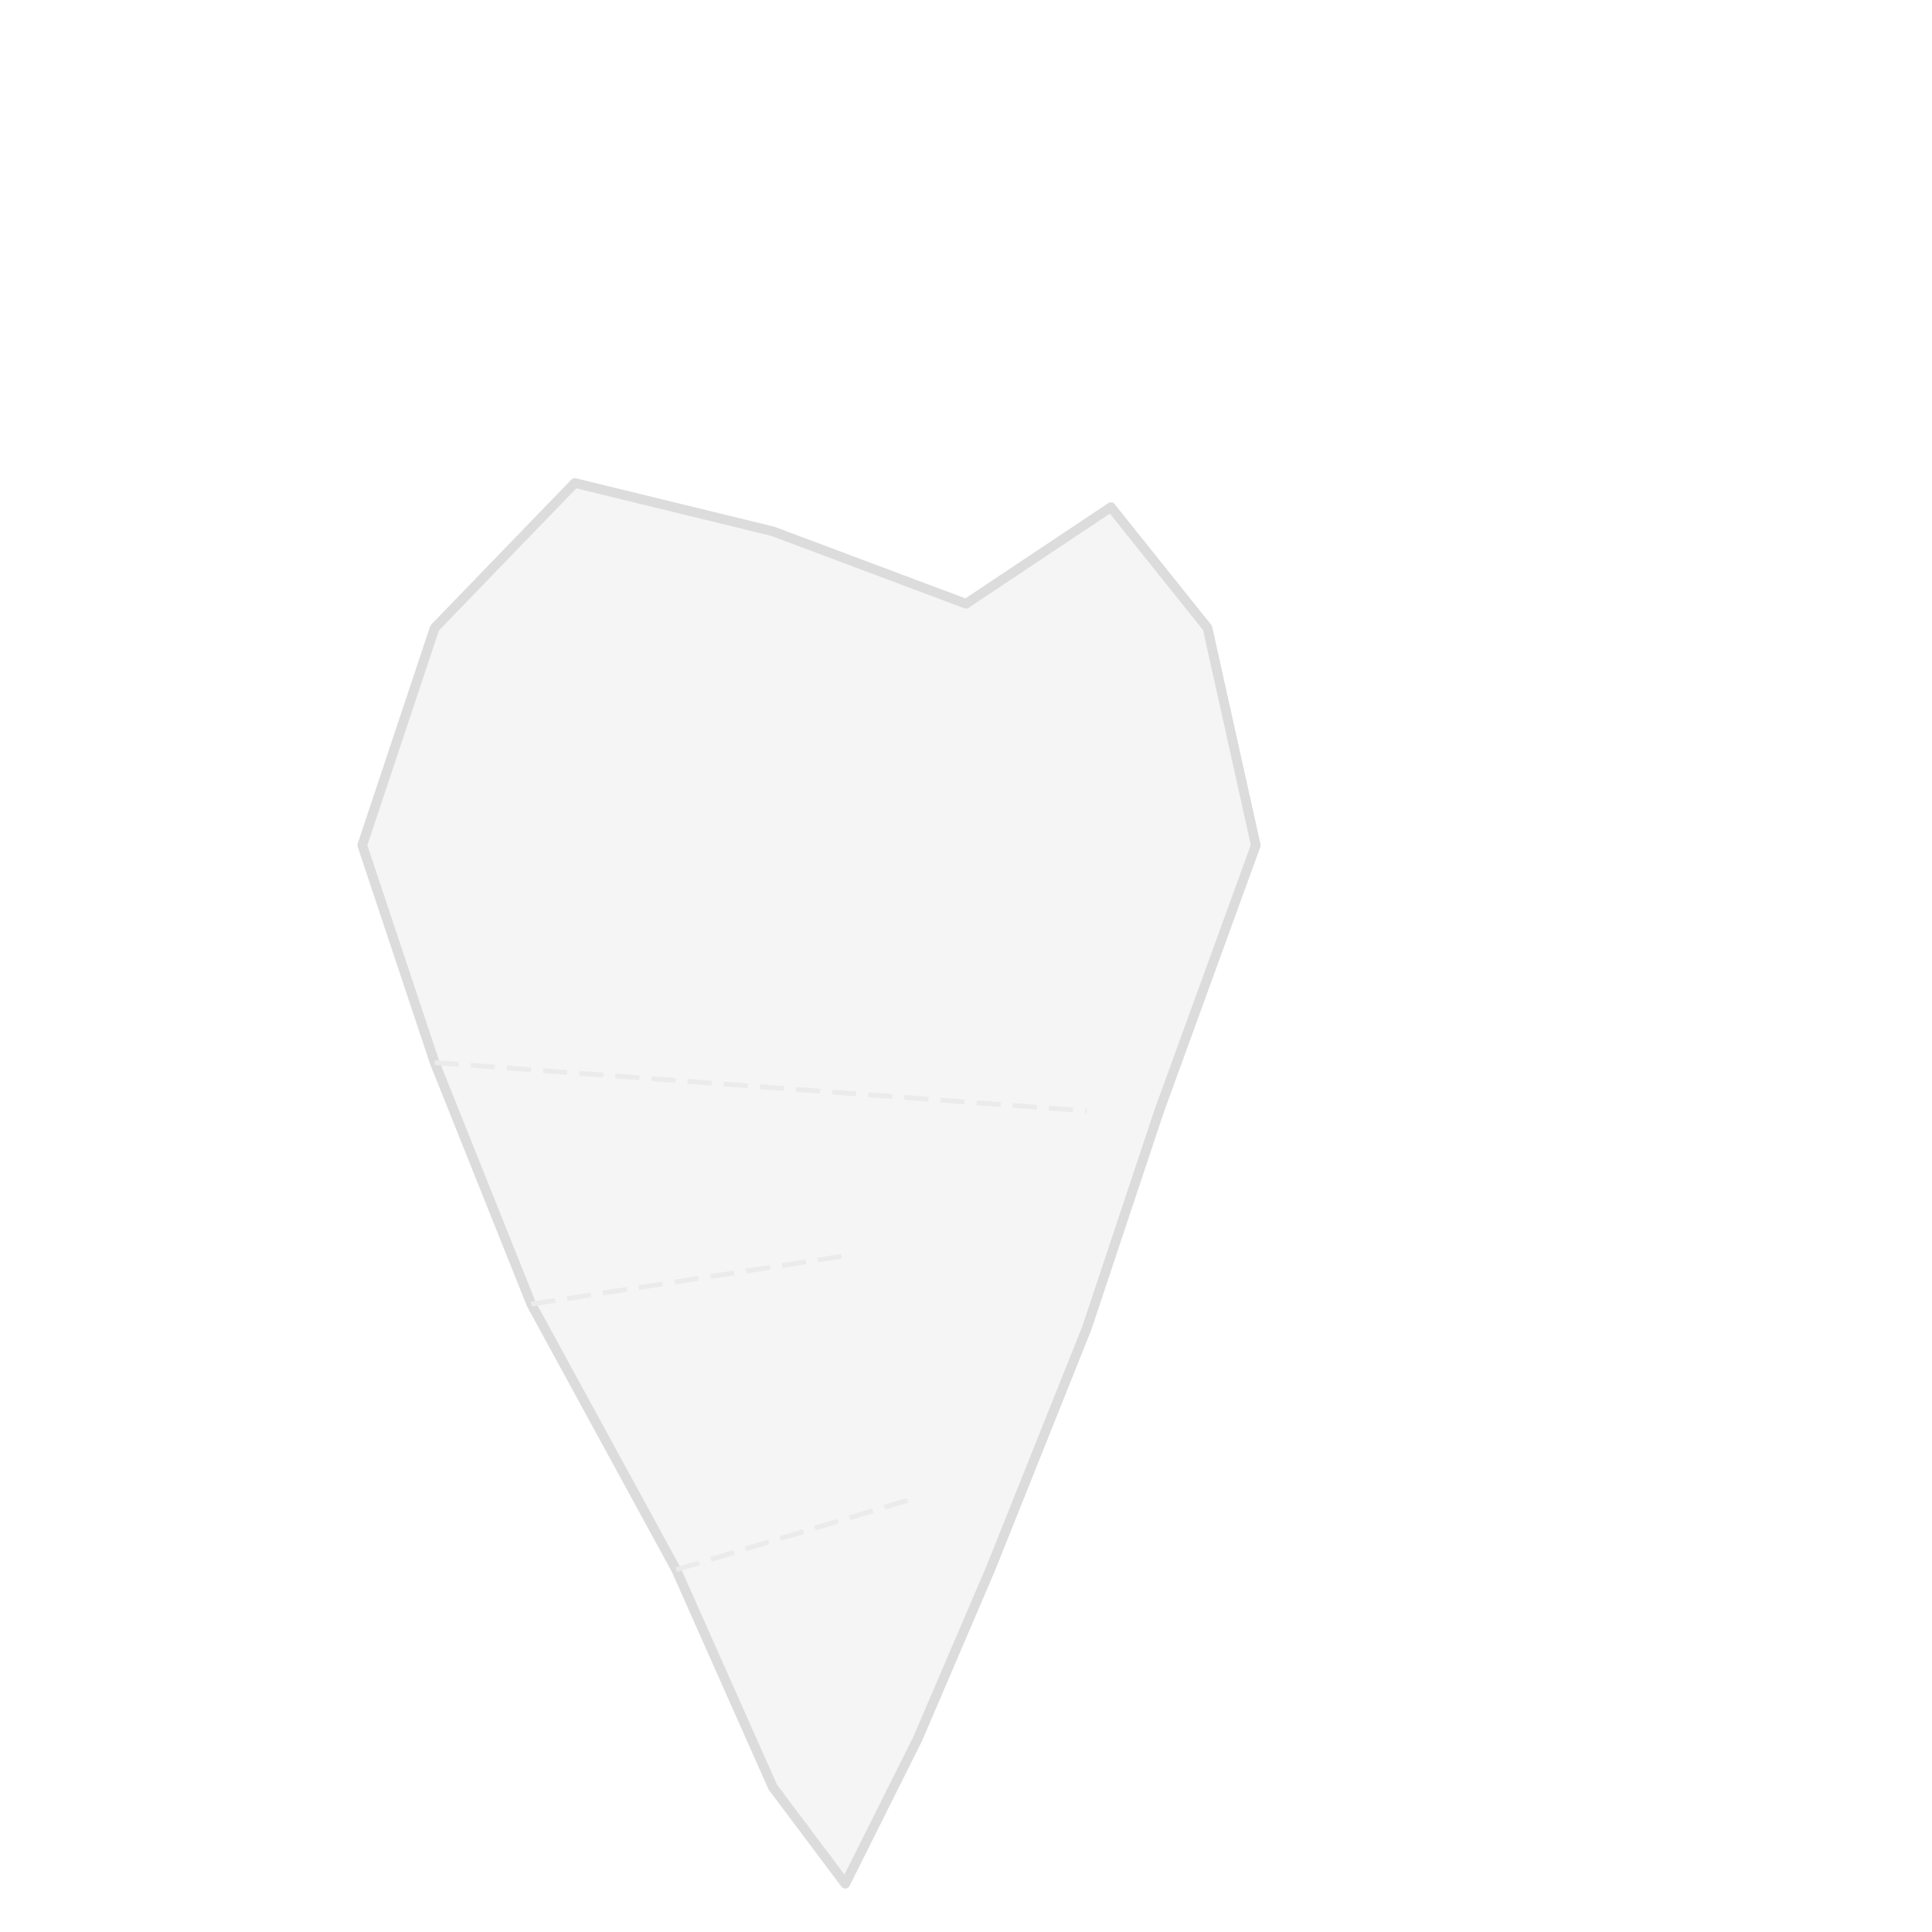
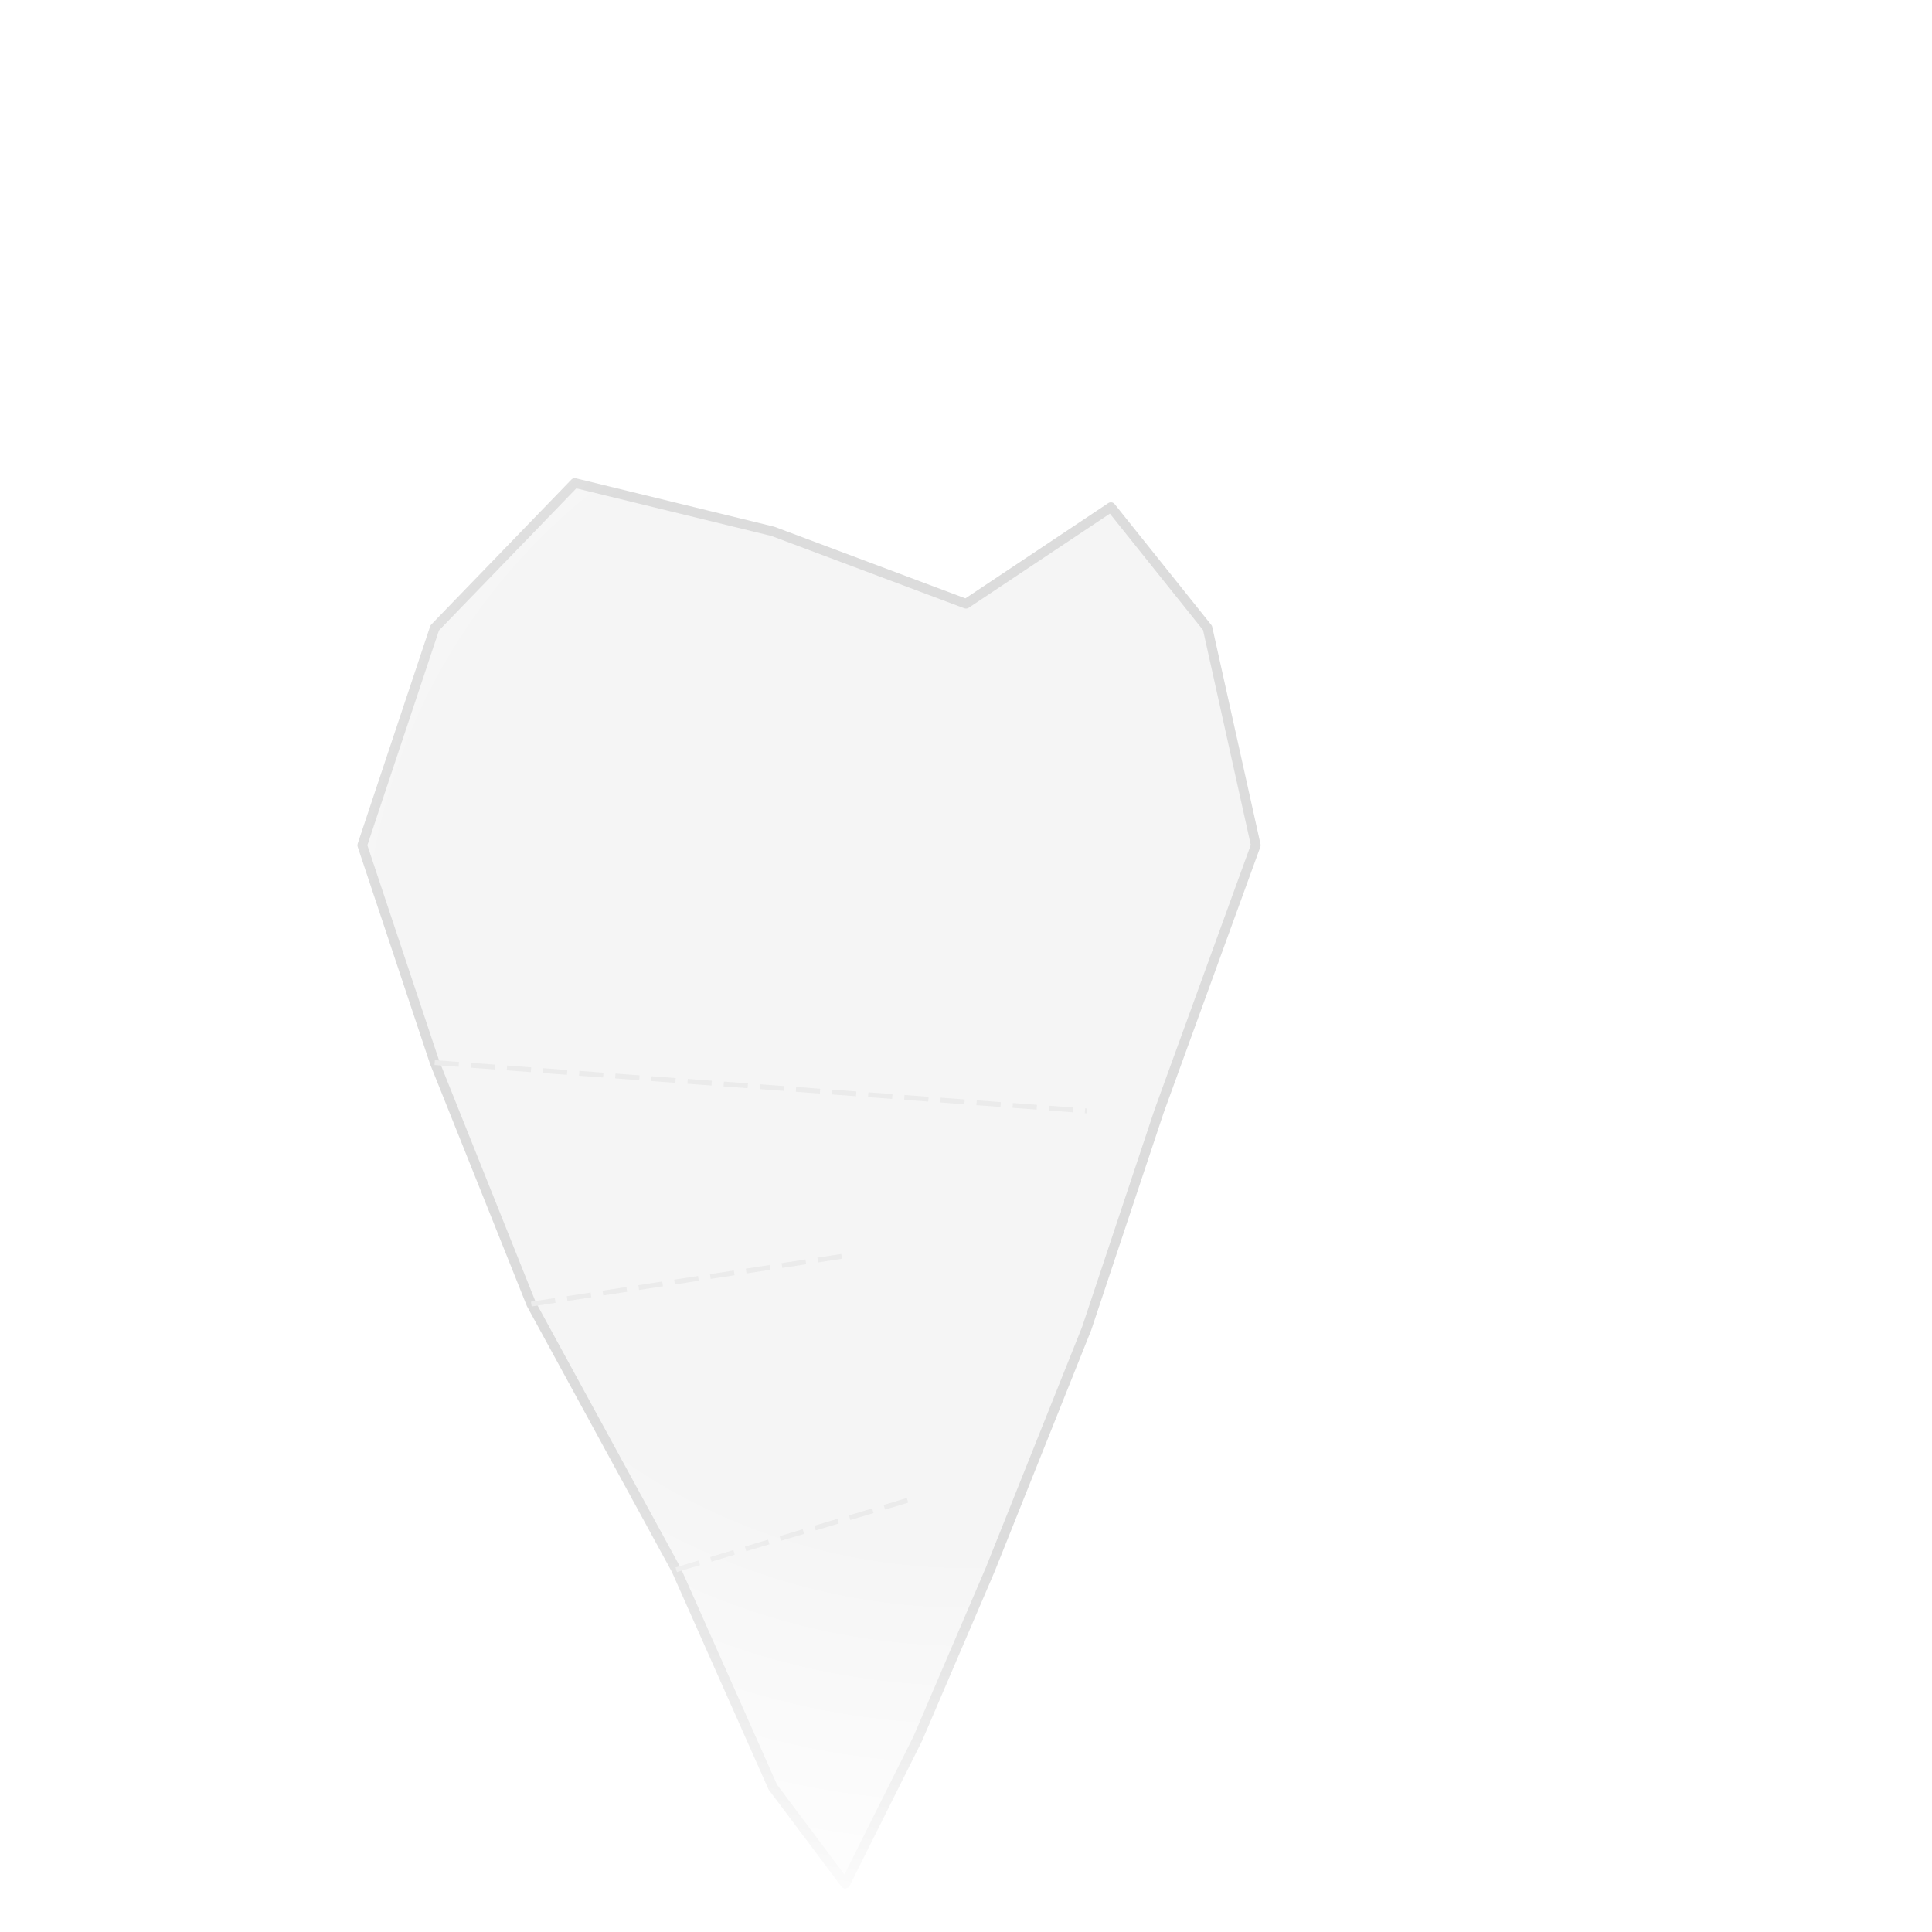
<svg xmlns="http://www.w3.org/2000/svg" viewBox="0 0 800 800">
-   <path d="M238 200 L320 220 L400 250 L460 210 L500 260 L520 350 L480 460 L450 550 L410 650 L380 720 L350 780 L320 740 L280 650 L220 540 L180 440 L150 350 L180 260 Z" fill="#f5f5f5" stroke="#dcdcdc" stroke-width="4" stroke-linejoin="round" />
-   <path d="M280 650 L380 620 M220 540 L350 520 M180 440 L450 460" stroke="#ebebeb" stroke-width="2" stroke-dasharray="10,5" />
+   <defs>
+     <radialGradient id="fadeGrad" cx="50%" cy="50%" r="50%">
+       <stop offset="60%" stop-color="white" stop-opacity="1" />
+       <stop offset="100%" stop-color="white" stop-opacity="0" />
+     </radialGradient>
+     <mask id="edgeFade">
+       <rect x="0" y="0" width="800" height="800" fill="url(#fadeGrad)" />
+     </mask>
+   </defs>
+   <g mask="url(#edgeFade)">
+     <path d="M238 200 L320 220 L400 250 L460 210 L500 260 L520 350 L480 460 L450 550 L410 650 L380 720 L350 780 L320 740 L280 650 L220 540 L180 440 L150 350 L180 260 Z" fill="#f5f5f5" stroke="#dcdcdc" stroke-width="4" stroke-linejoin="round" />
+     <path d="M280 650 L380 620 M220 540 L350 520 M180 440 L450 460" stroke="#ebebeb" stroke-width="2" stroke-dasharray="10,5" />
+   </g>
</svg>
